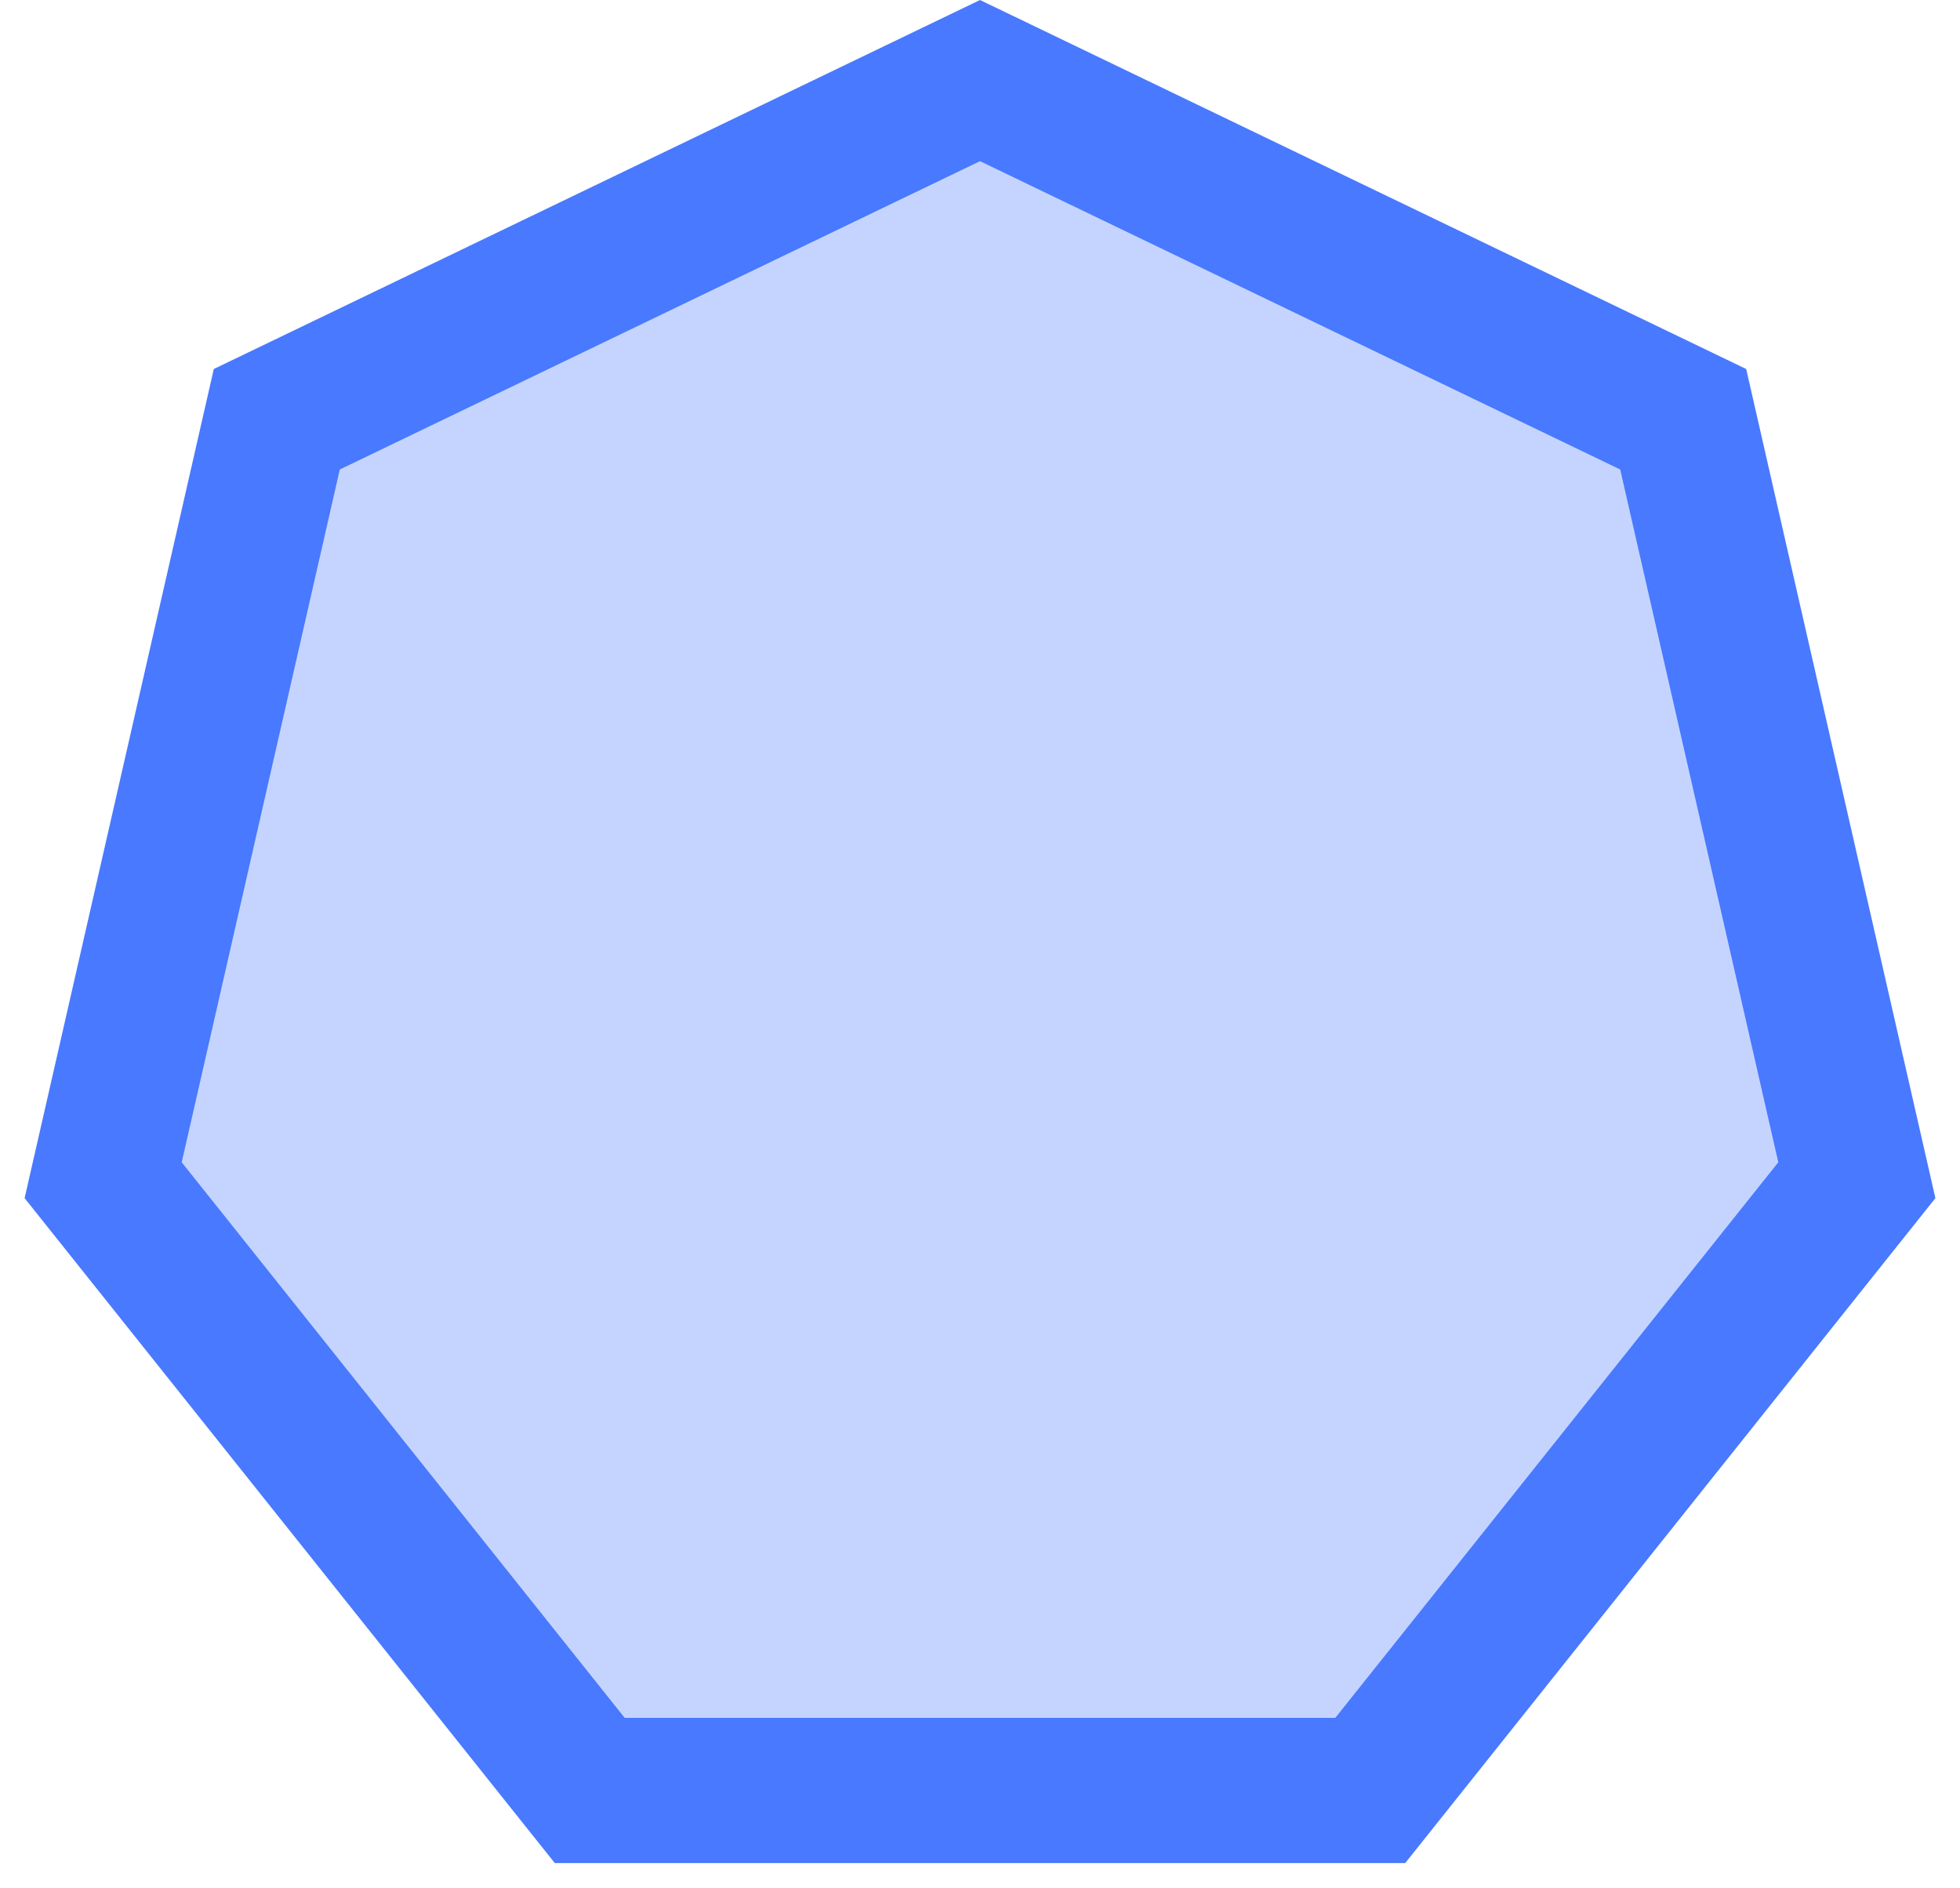
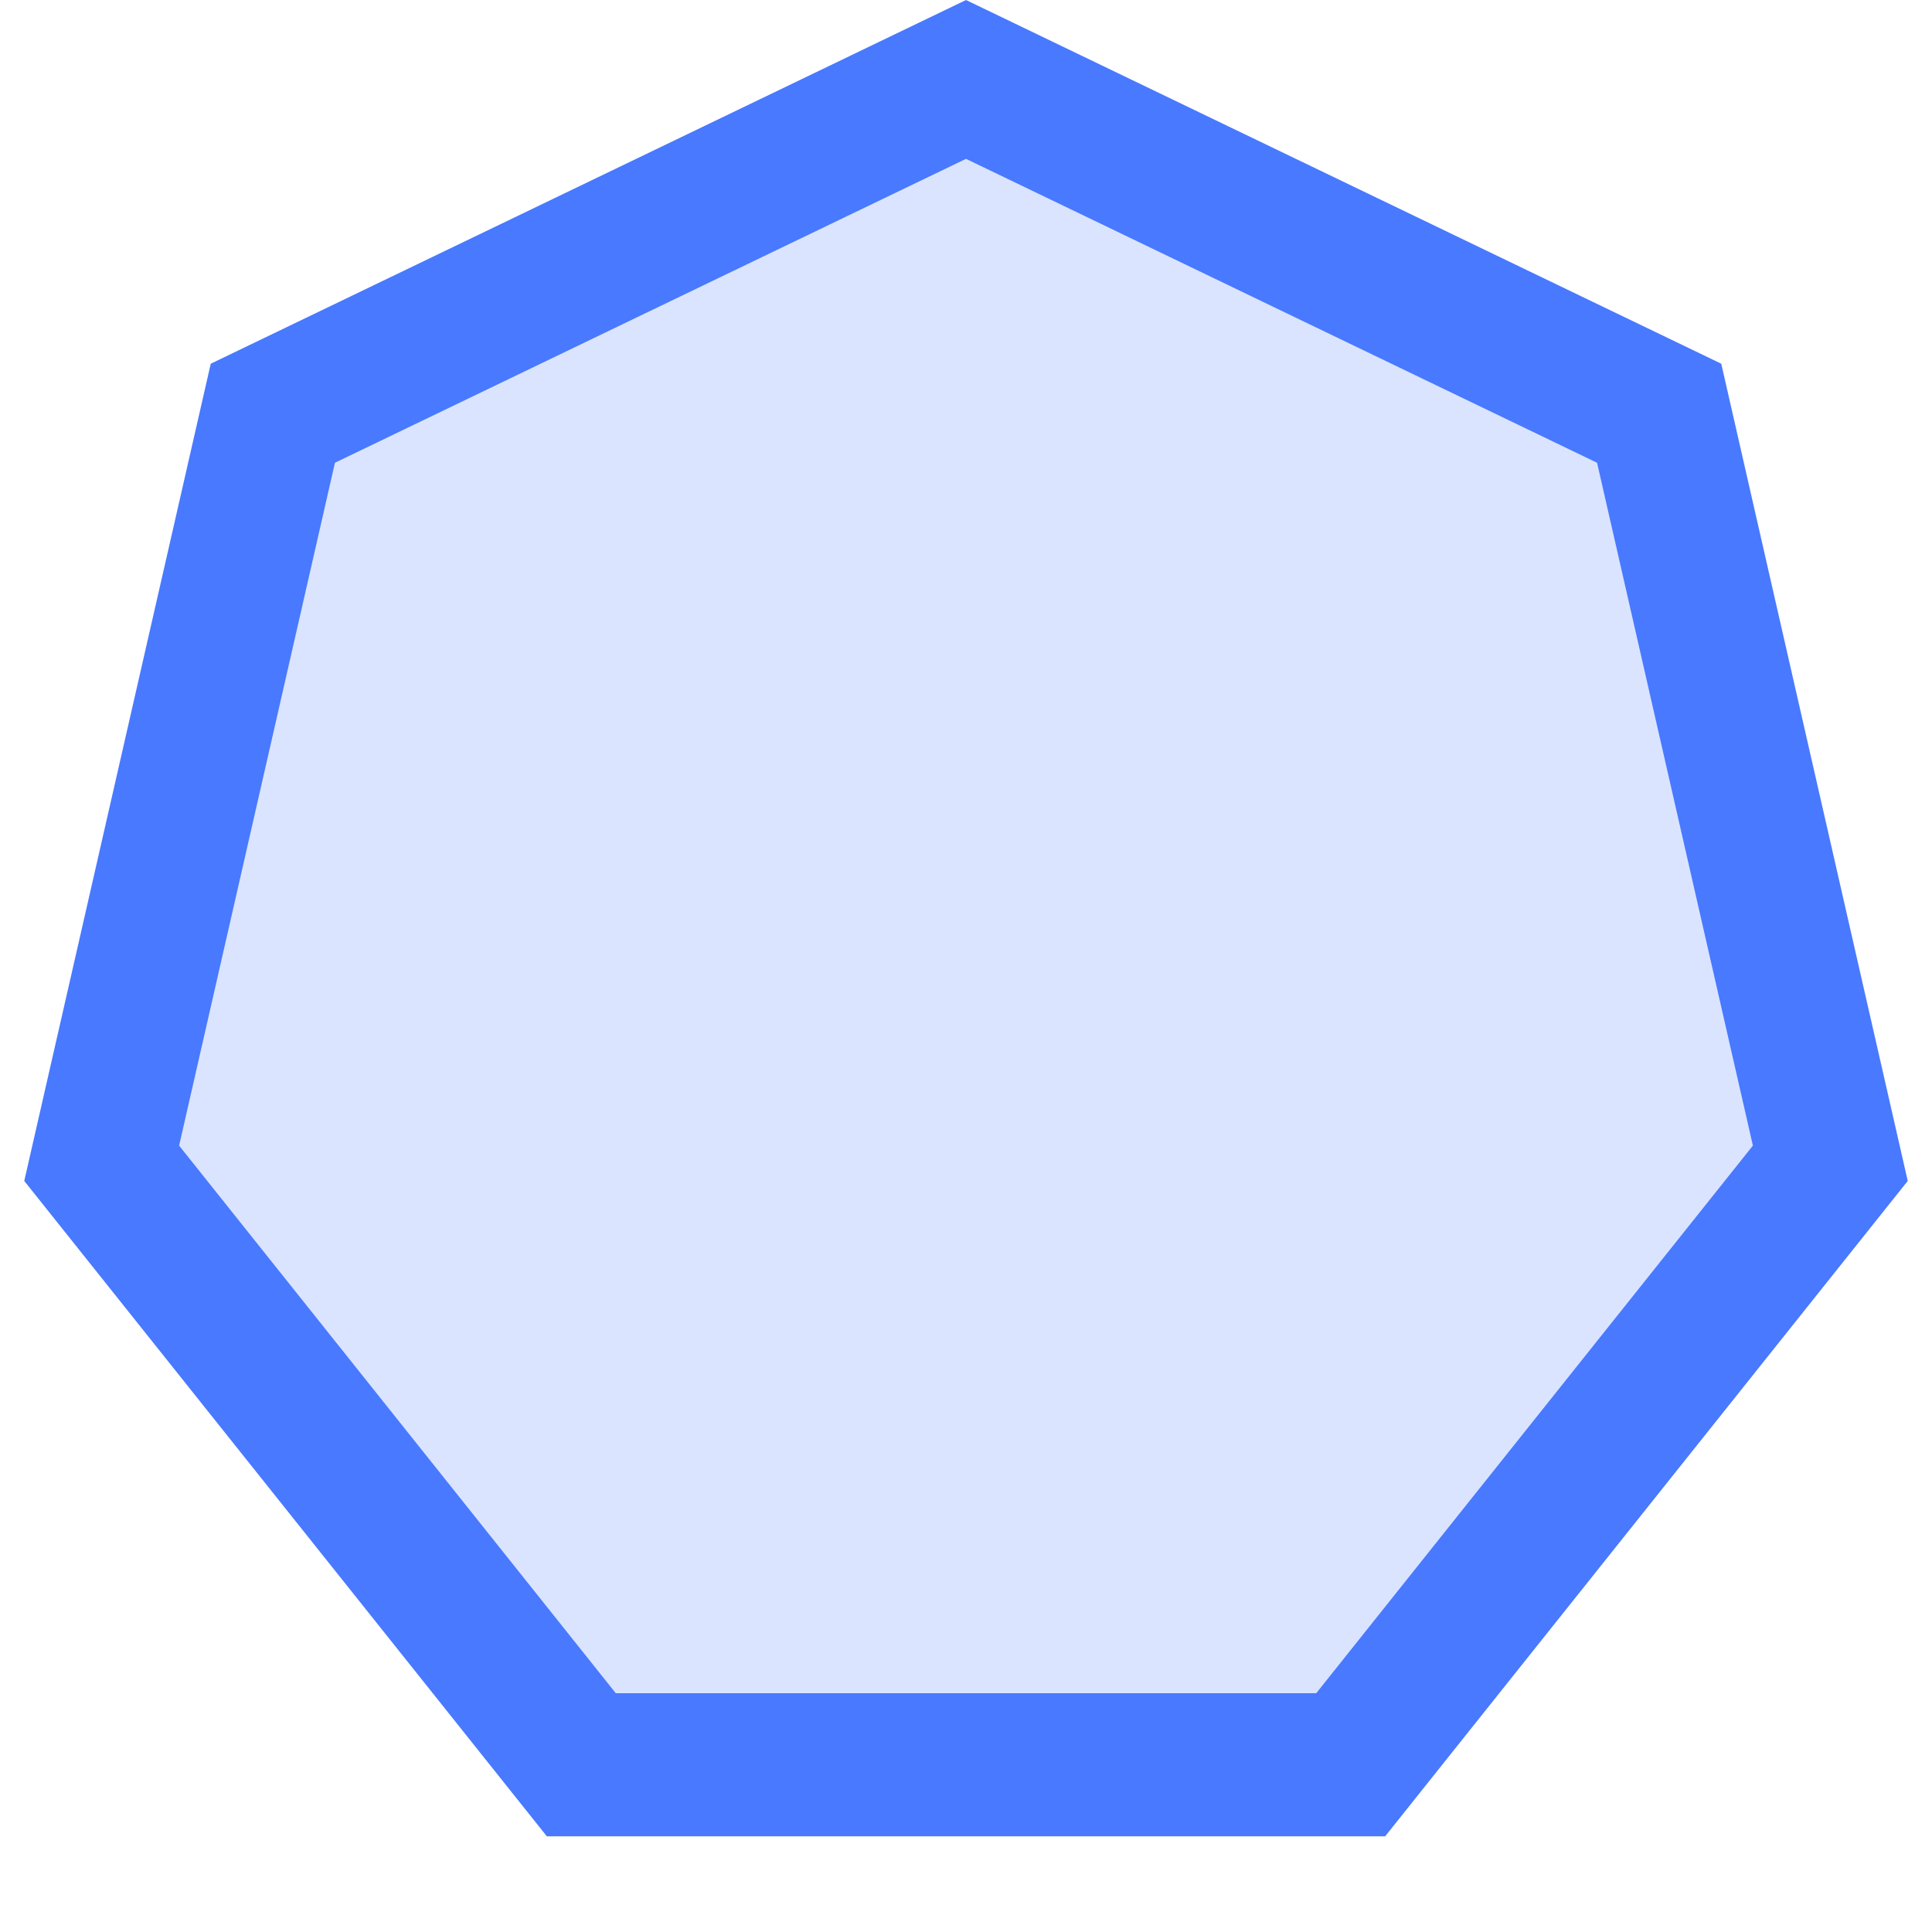
- <svg xmlns="http://www.w3.org/2000/svg" width="27" height="26" viewBox="0 0 27 26" fill="none">
-   <path d="M3.813 5.775L13.5 1.11L23.187 5.775L25.579 16.257L18.876 24.663H8.124L1.421 16.257L3.813 5.775Z" fill="#4879FF" fill-opacity="0.32" stroke="#4879FF" stroke-width="2" />
+ <svg xmlns="http://www.w3.org/2000/svg" width="27" height="27" viewBox="0 0 27 27" fill="none">
+   <path d="M3.813 5.775L13.5 1.11L23.187 5.775L25.579 16.257L18.876 24.663H8.124L1.421 16.257L3.813 5.775Z" fill="#4879FF" fill-opacity="0.2" stroke="#4879FF" stroke-width="2" />
</svg>
